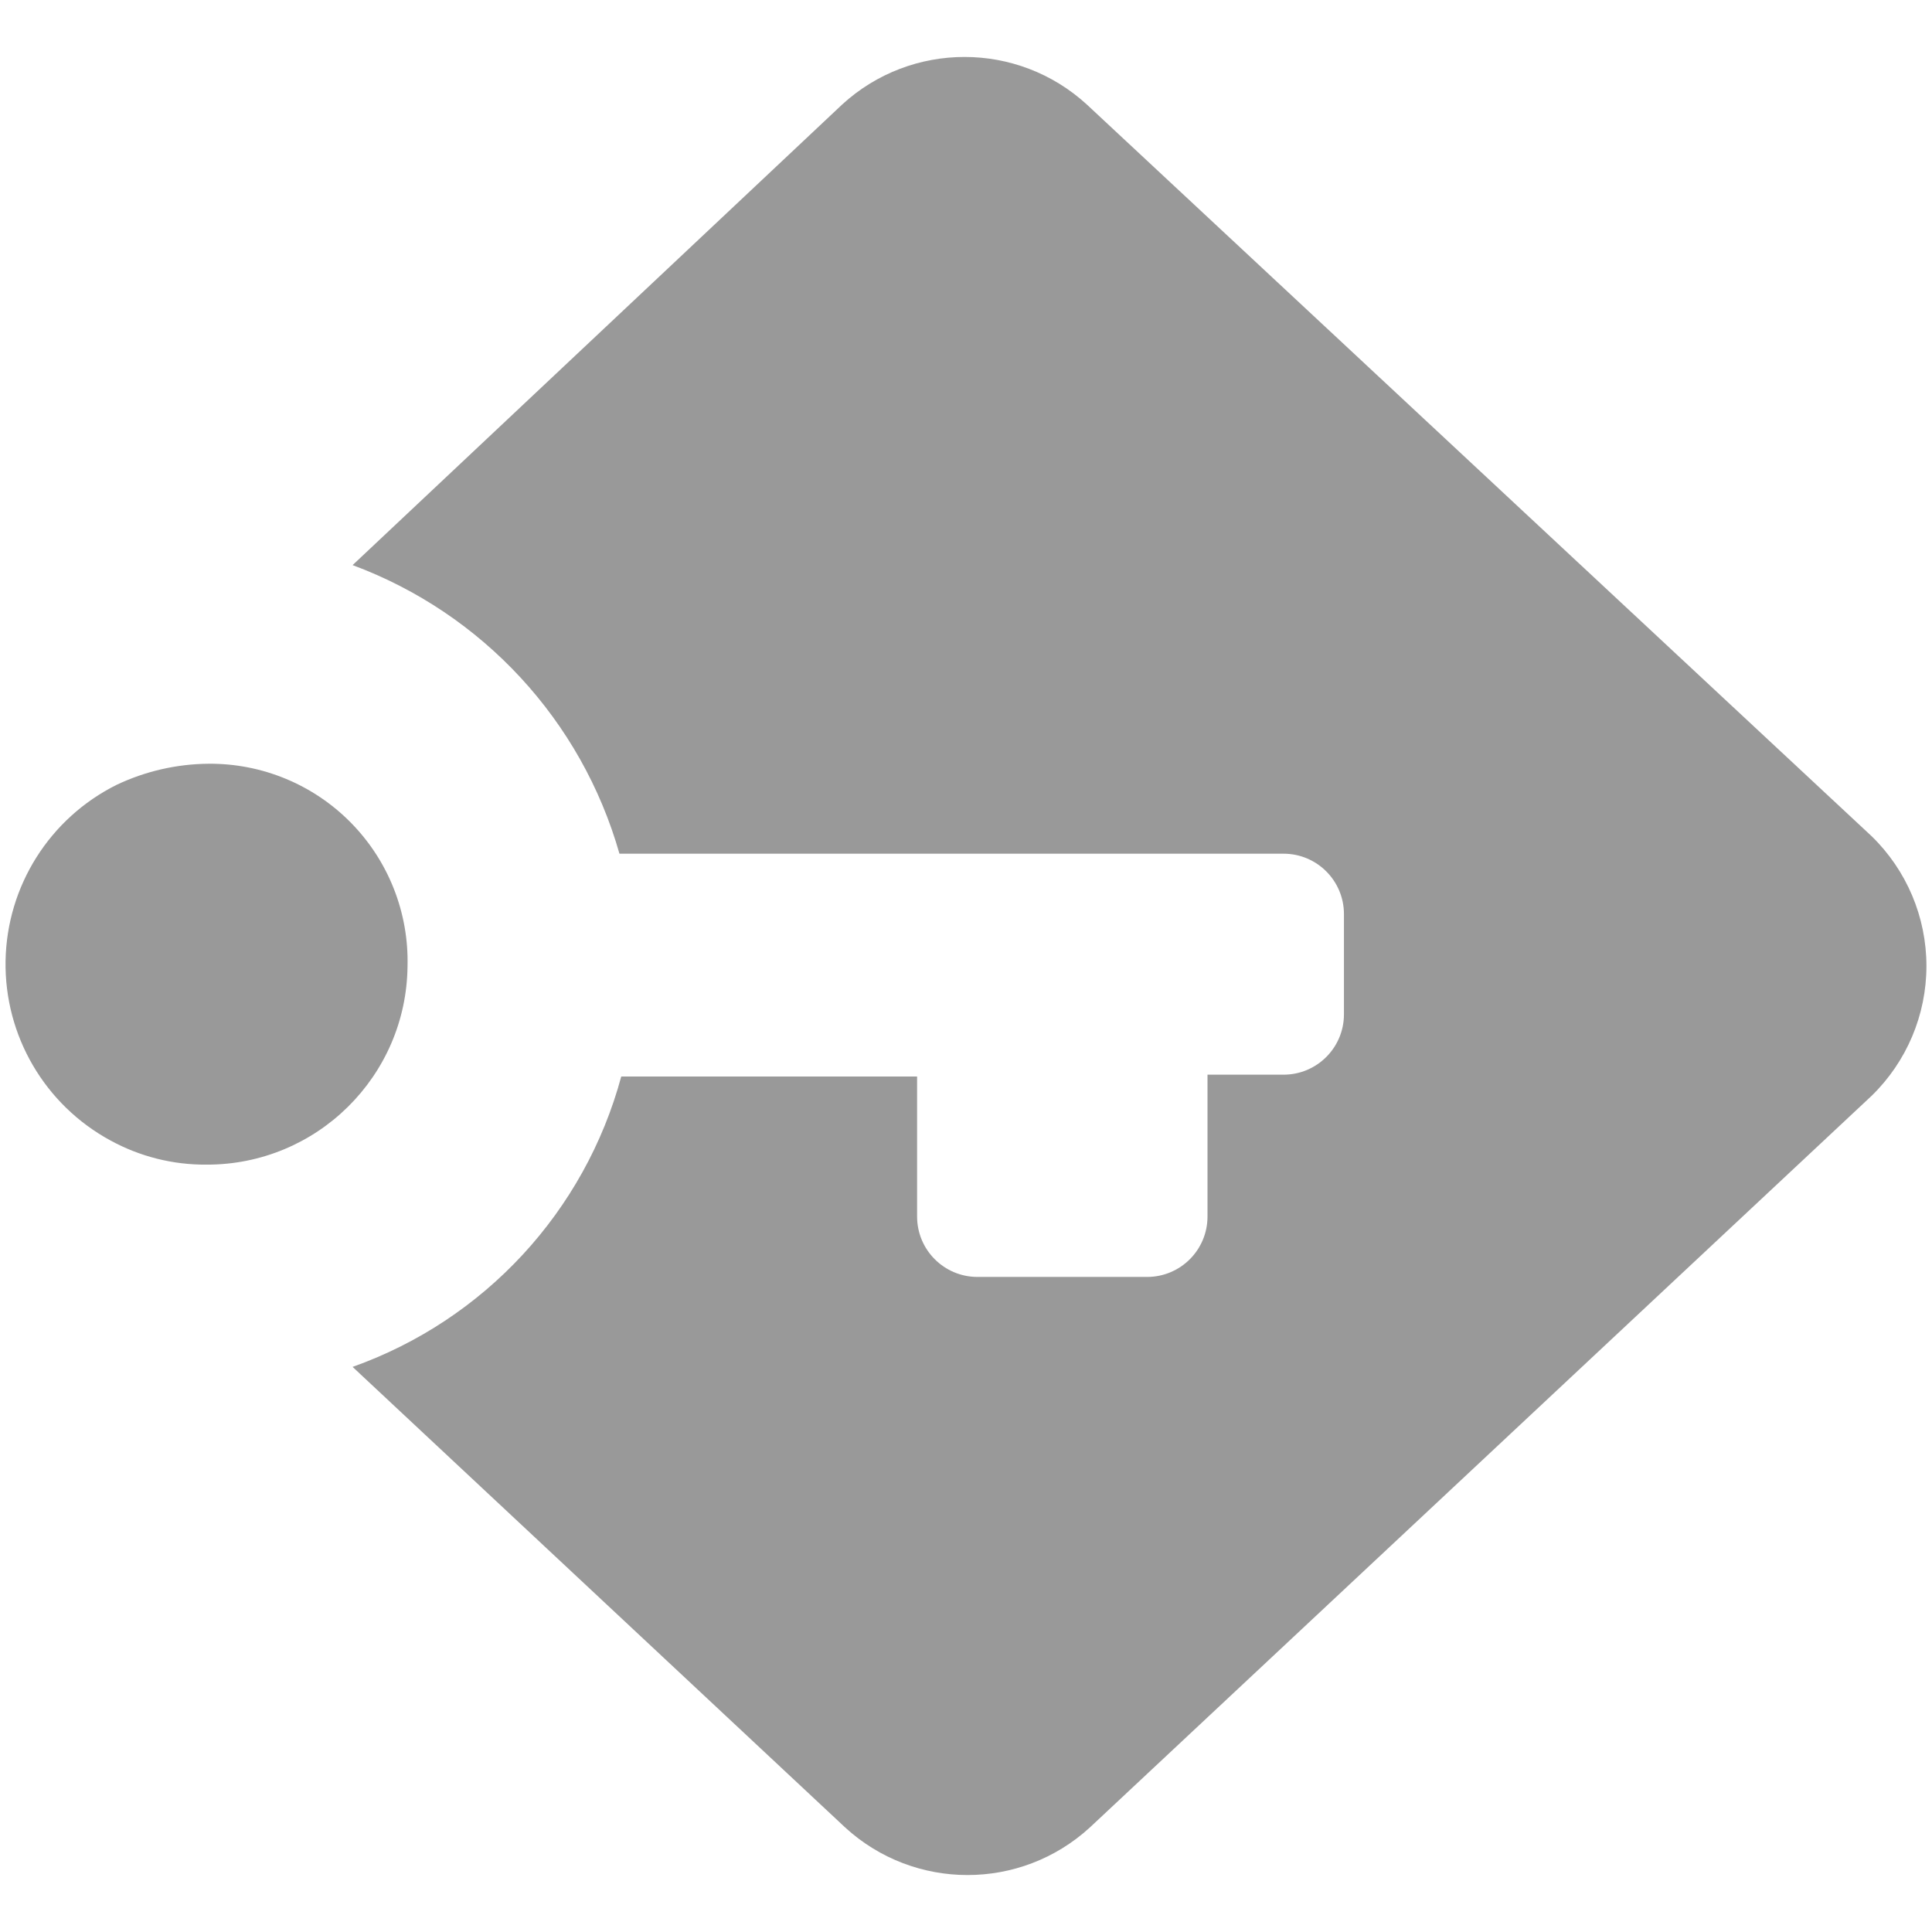
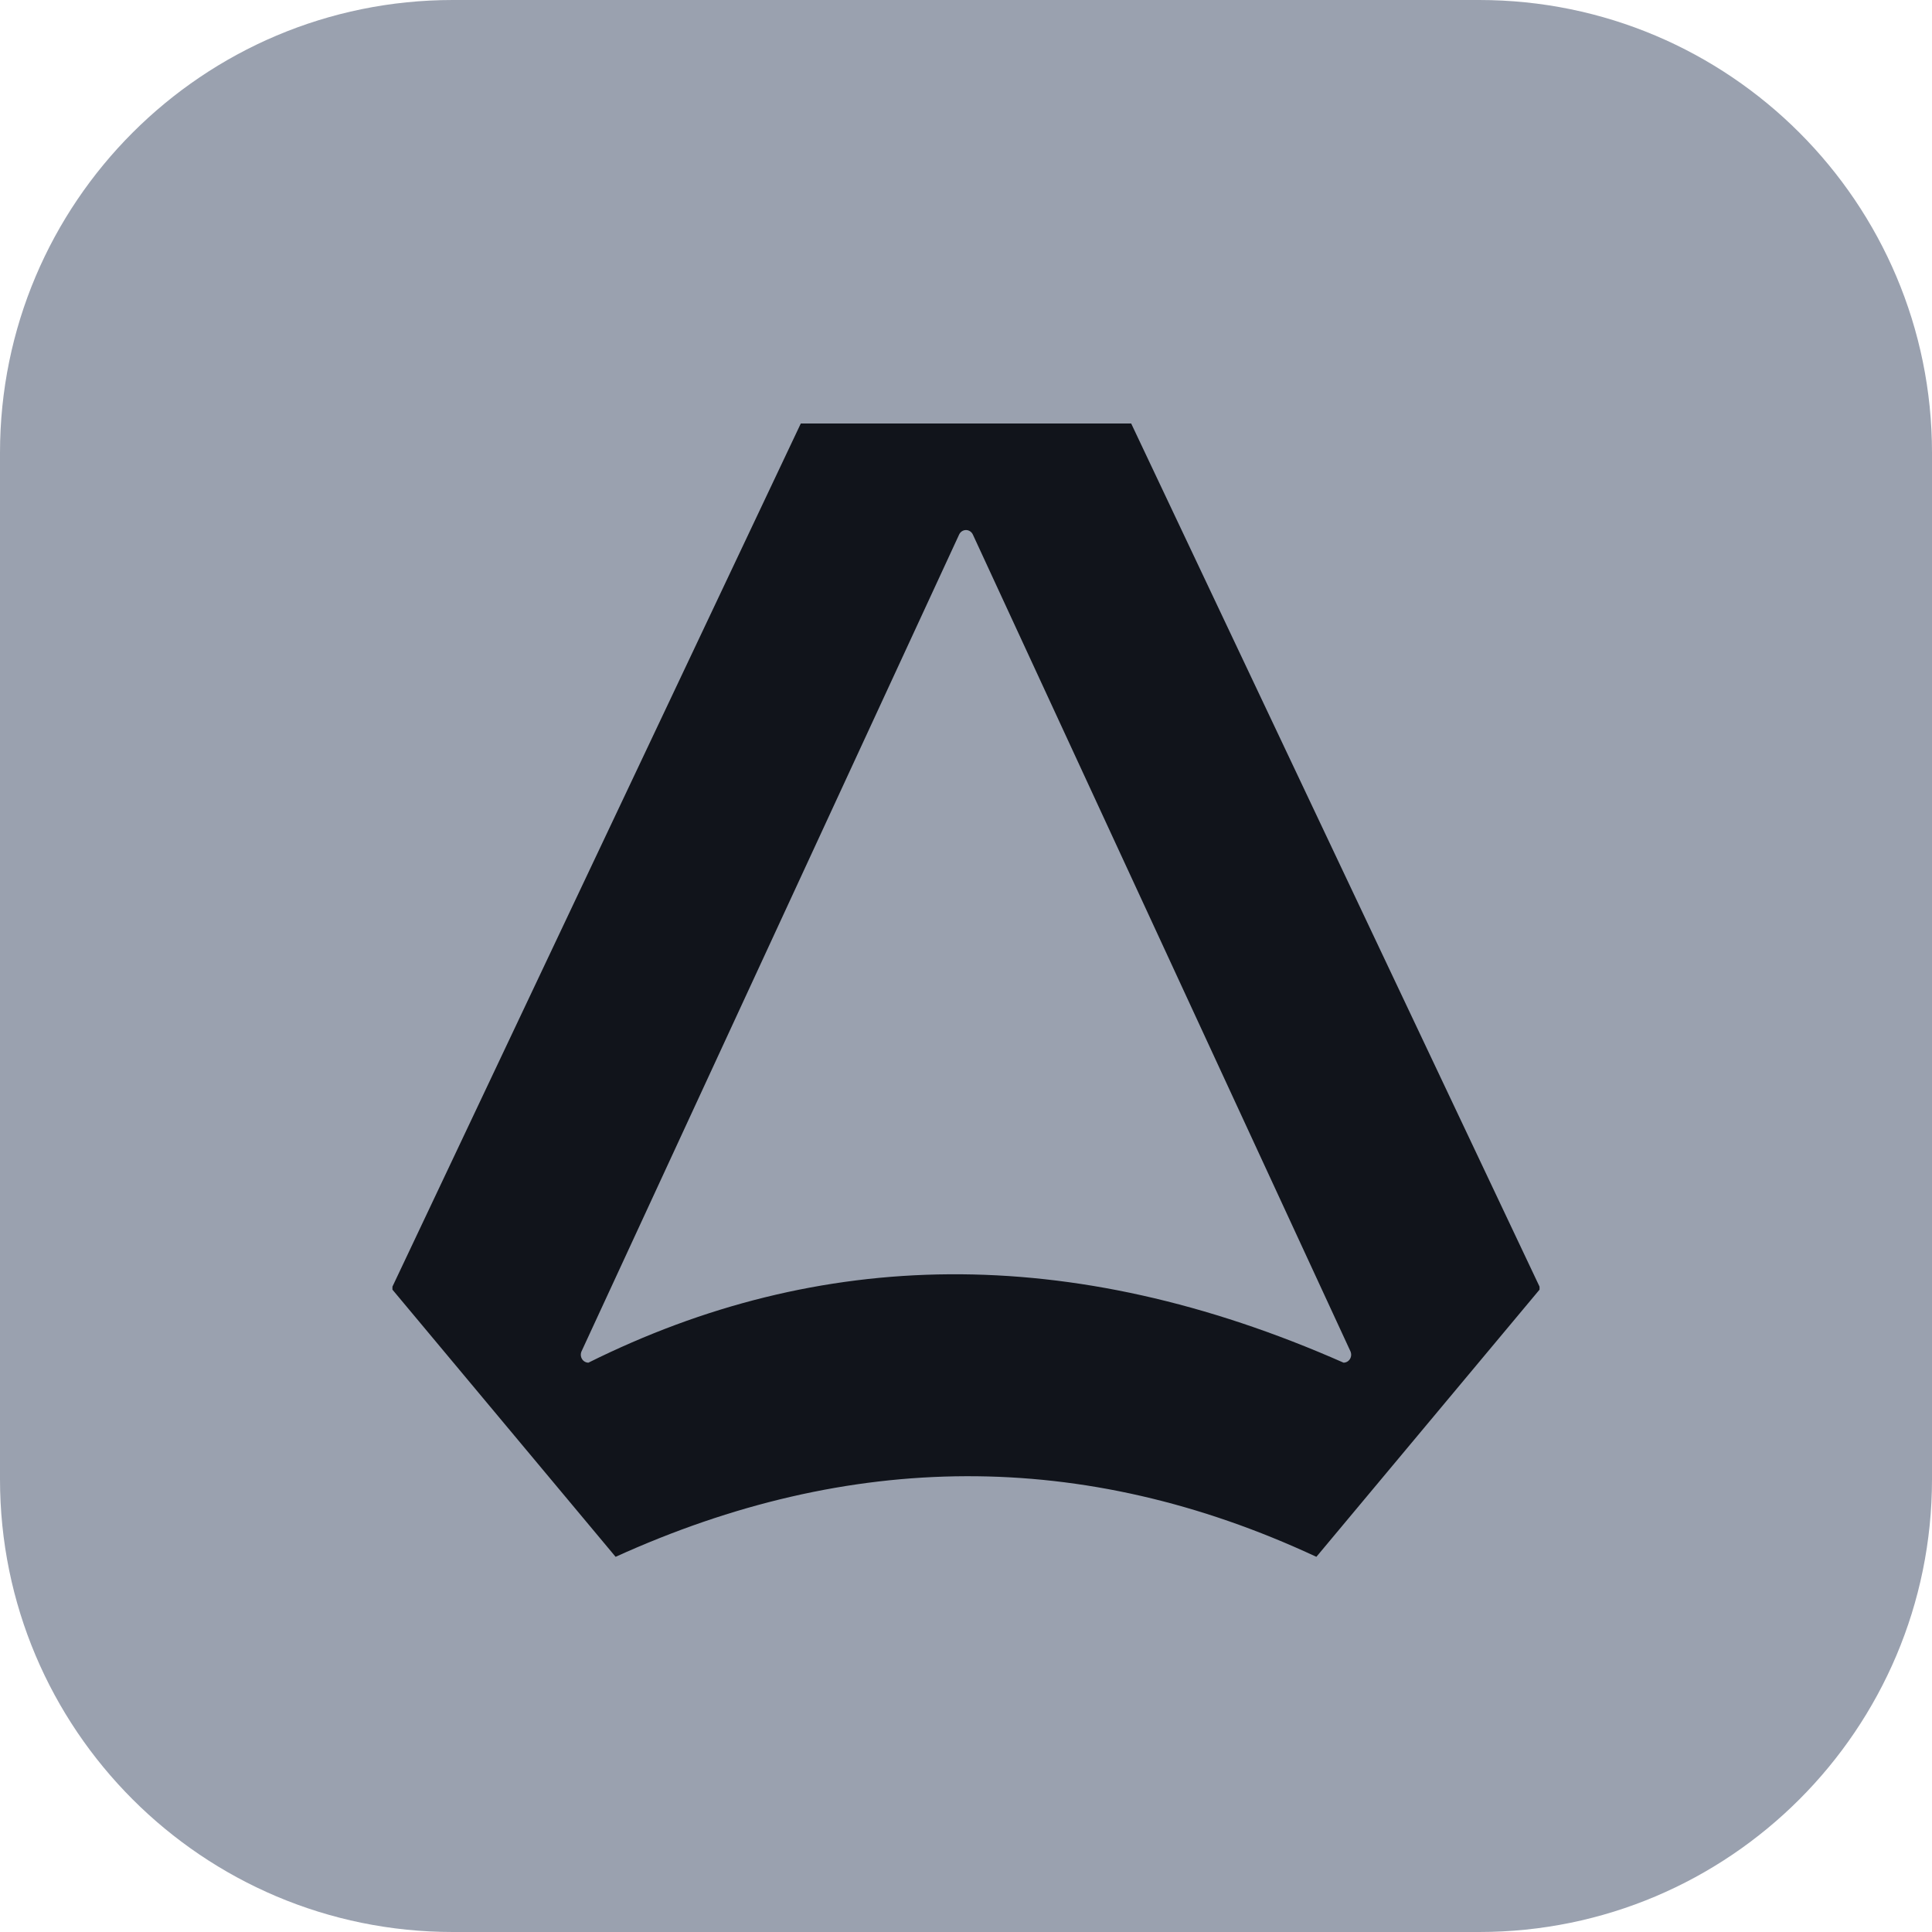
- <svg xmlns="http://www.w3.org/2000/svg" viewBox="0 0 32 32">
-   <defs>
-     <style>.cls-1{fill:#999;}.cls-2{fill:none;}</style>
-   </defs>
-   <g id="Layer_2" data-name="Layer 2">
-     <g id="Layer_1-2" data-name="Layer 1">
-       <g id="Inactive">
-         <path class="cls-1" d="M31,13.85,18,1.73a3,3,0,0,0-4.05,0L5.84,9.36a7.2,7.2,0,0,1,4.42,4.78h11a1,1,0,0,1,1,1v1.66a1,1,0,0,1-1,1H20v2.35a1,1,0,0,1-1,1H16.19a1,1,0,0,1-1-1V17.83H10.29a7.06,7.06,0,0,1-4.45,4.81L14,30.27a3,3,0,0,0,4.05,0L31,18.15A3,3,0,0,0,31,13.85Z" />
-         <path class="cls-1" d="M3.45,12.65A3.62,3.62,0,0,0,1.93,13a3.32,3.32,0,0,0-.1,5.89,3.26,3.26,0,0,0,1.59.4A3.32,3.32,0,0,0,6.75,16,3.27,3.27,0,0,0,3.45,12.65Z" />
-         <rect class="cls-2" width="32" height="32" />
-       </g>
-     </g>
+ <svg xmlns="http://www.w3.org/2000/svg" viewBox="0 0 32 32" width="32" height="32">
+   <rect width="32" height="32" rx="7.5" fill="#9aa1af" />
+   <g transform="translate(6.500 7.014) scale(0.015629)">
+     <path fill="#11141b" fill-rule="evenodd" d="M0,917.94v-3.18L432.78,0h350.11l432.78,914.76v3.18l-236.5,283.15c-247.56-115.43-495.11-112.37-742.67,0L0,917.94ZM600.56,117.72L200.44,983.23c-1.21,2.62-1.04,5.7.43,8.15,1.48,2.46,4.07,3.95,6.84,3.95,243.78-121.33,509.49-128.43,800.25,0,2.78,0,5.36-1.49,6.84-3.95,1.47-2.45,1.64-5.53.43-8.15L615.11,117.72c-1.35-2.92-4.18-4.77-7.28-4.77S601.91,114.8,600.56,117.72Z" />
  </g>
</svg>
